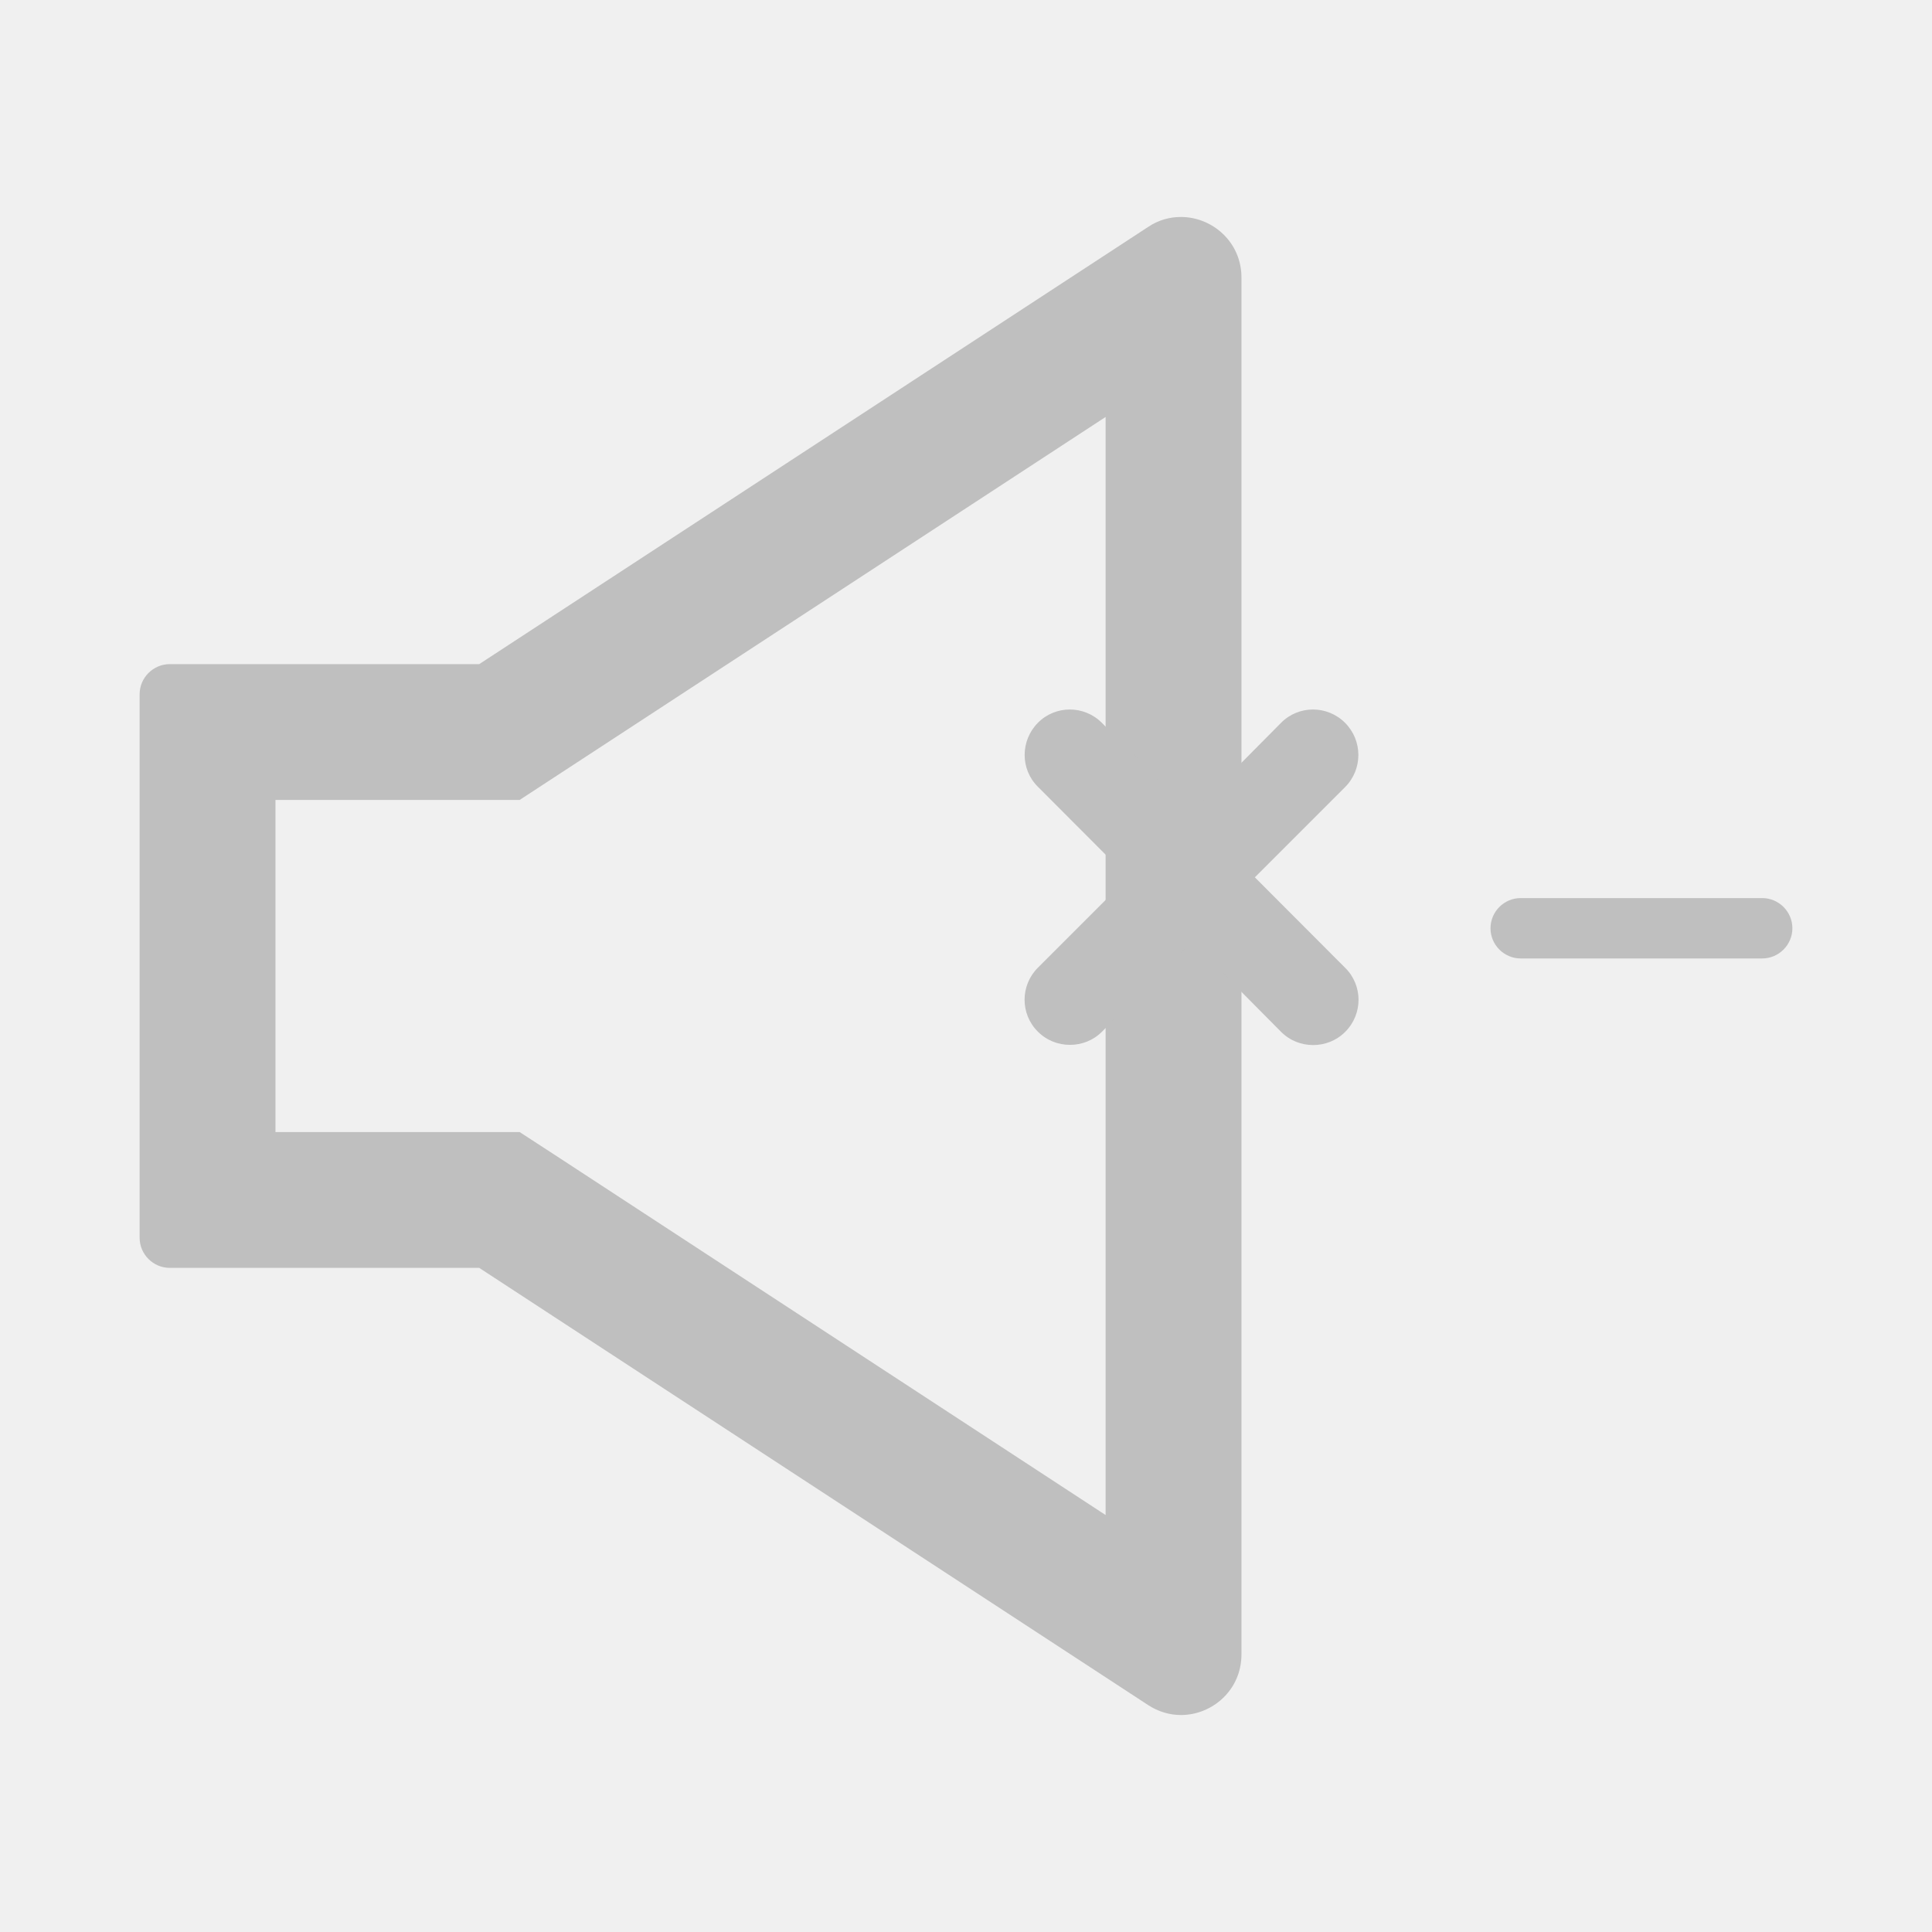
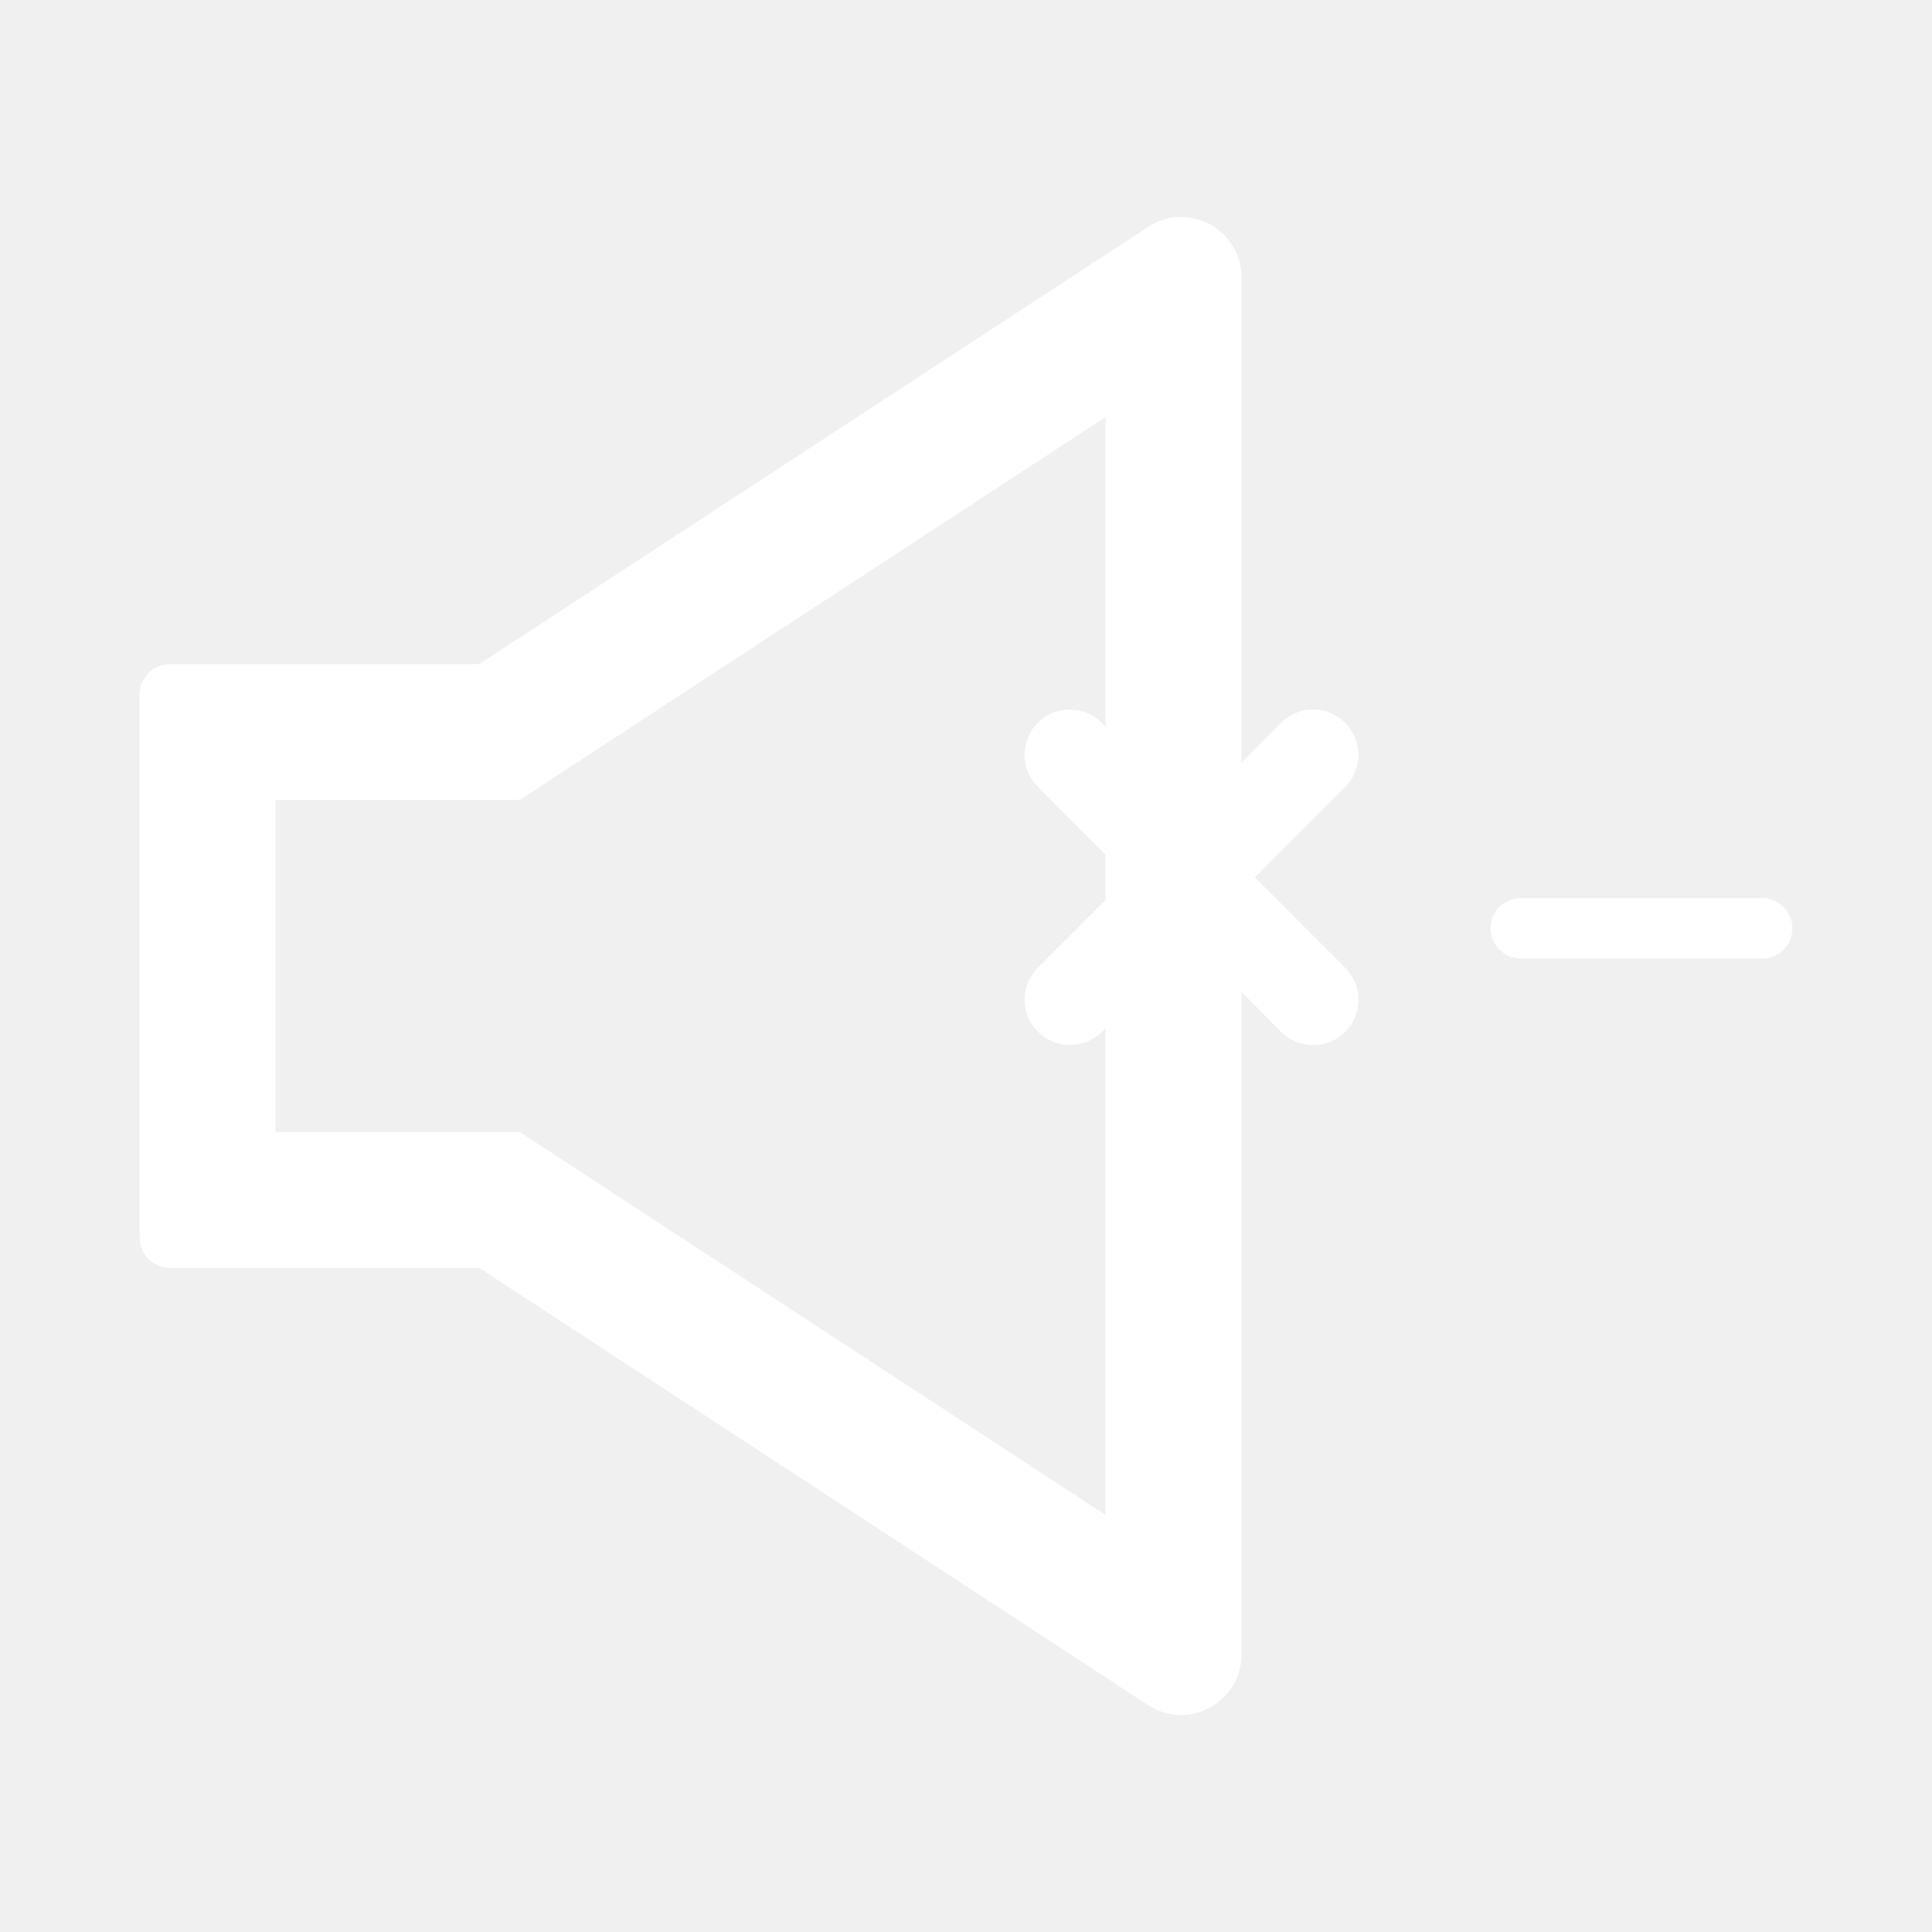
<svg xmlns="http://www.w3.org/2000/svg" viewBox="0 0 1024 1024">
-   <path d="M625.9 115c-5.9 0-11.9 1.6-17.4 5.3L254 352H90c-8.8 0-16 7.2-16 16v288c0 8.8 7.2 16 16 16h164l354.5 231.7c5.5 3.6 11.6 5.3 17.4 5.3 16.7 0 32.1-13.3 32.1-32.1V147.1c0-18.8-15.4-32.1-32.1-32.1zM586 803L293.4 611.7l-18-11.7H146V424h129.4l17.9-11.7L586 221v582zm348-327H806c-8.8 0-16 7.2-16 16s7.2 16 16 16h128c8.8 0 16-7.2 16-16s-7.2-16-16-16z" fill="#bfbfbf" />
-   <path d="M712.9 383.1c-9.4-9.4-24.6-9.4-33.9 0L631.5 431l-47.5-47.9c-9.4-9.4-24.6-9.4-33.9 0s-9.4 24.6 0 33.9L598 465l-47.9 47.9c-9.4 9.4-9.4 24.6 0 33.9 4.7 4.7 10.8 7 17 7s12.3-2.3 17-7L631.5 499l47.5 47.9c4.7 4.7 10.8 7 17 7s12.3-2.3 17-7c9.4-9.4 9.4-24.6 0-33.9L665.1 465l47.9-47.9c9.3-9.4 9.3-24.6-.1-34z" fill="#bfbfbf" />
+   <path d="M625.9 115c-5.9 0-11.9 1.6-17.4 5.3L254 352H90c-8.8 0-16 7.2-16 16v288c0 8.8 7.2 16 16 16h164l354.5 231.7c5.5 3.6 11.6 5.3 17.4 5.3 16.7 0 32.1-13.3 32.1-32.1V147.1c0-18.8-15.4-32.1-32.1-32.1zM586 803L293.4 611.7l-18-11.7H146V424h129.4l17.9-11.7L586 221v582zm348-327H806c-8.8 0-16 7.2-16 16s7.2 16 16 16h128c8.8 0 16-7.2 16-16s-7.2-16-16-16z" fill="#ffffff" />
+   <path d="M712.9 383.1c-9.4-9.4-24.6-9.4-33.9 0L631.5 431l-47.5-47.9c-9.4-9.4-24.6-9.4-33.9 0s-9.4 24.6 0 33.9L598 465l-47.9 47.9c-9.4 9.4-9.4 24.6 0 33.9 4.7 4.7 10.8 7 17 7s12.3-2.3 17-7L631.5 499l47.5 47.9c4.7 4.7 10.8 7 17 7s12.3-2.3 17-7c9.4-9.4 9.4-24.6 0-33.9L665.1 465l47.9-47.9c9.3-9.4 9.3-24.6-.1-34z" fill="#ffffff" />
</svg>
